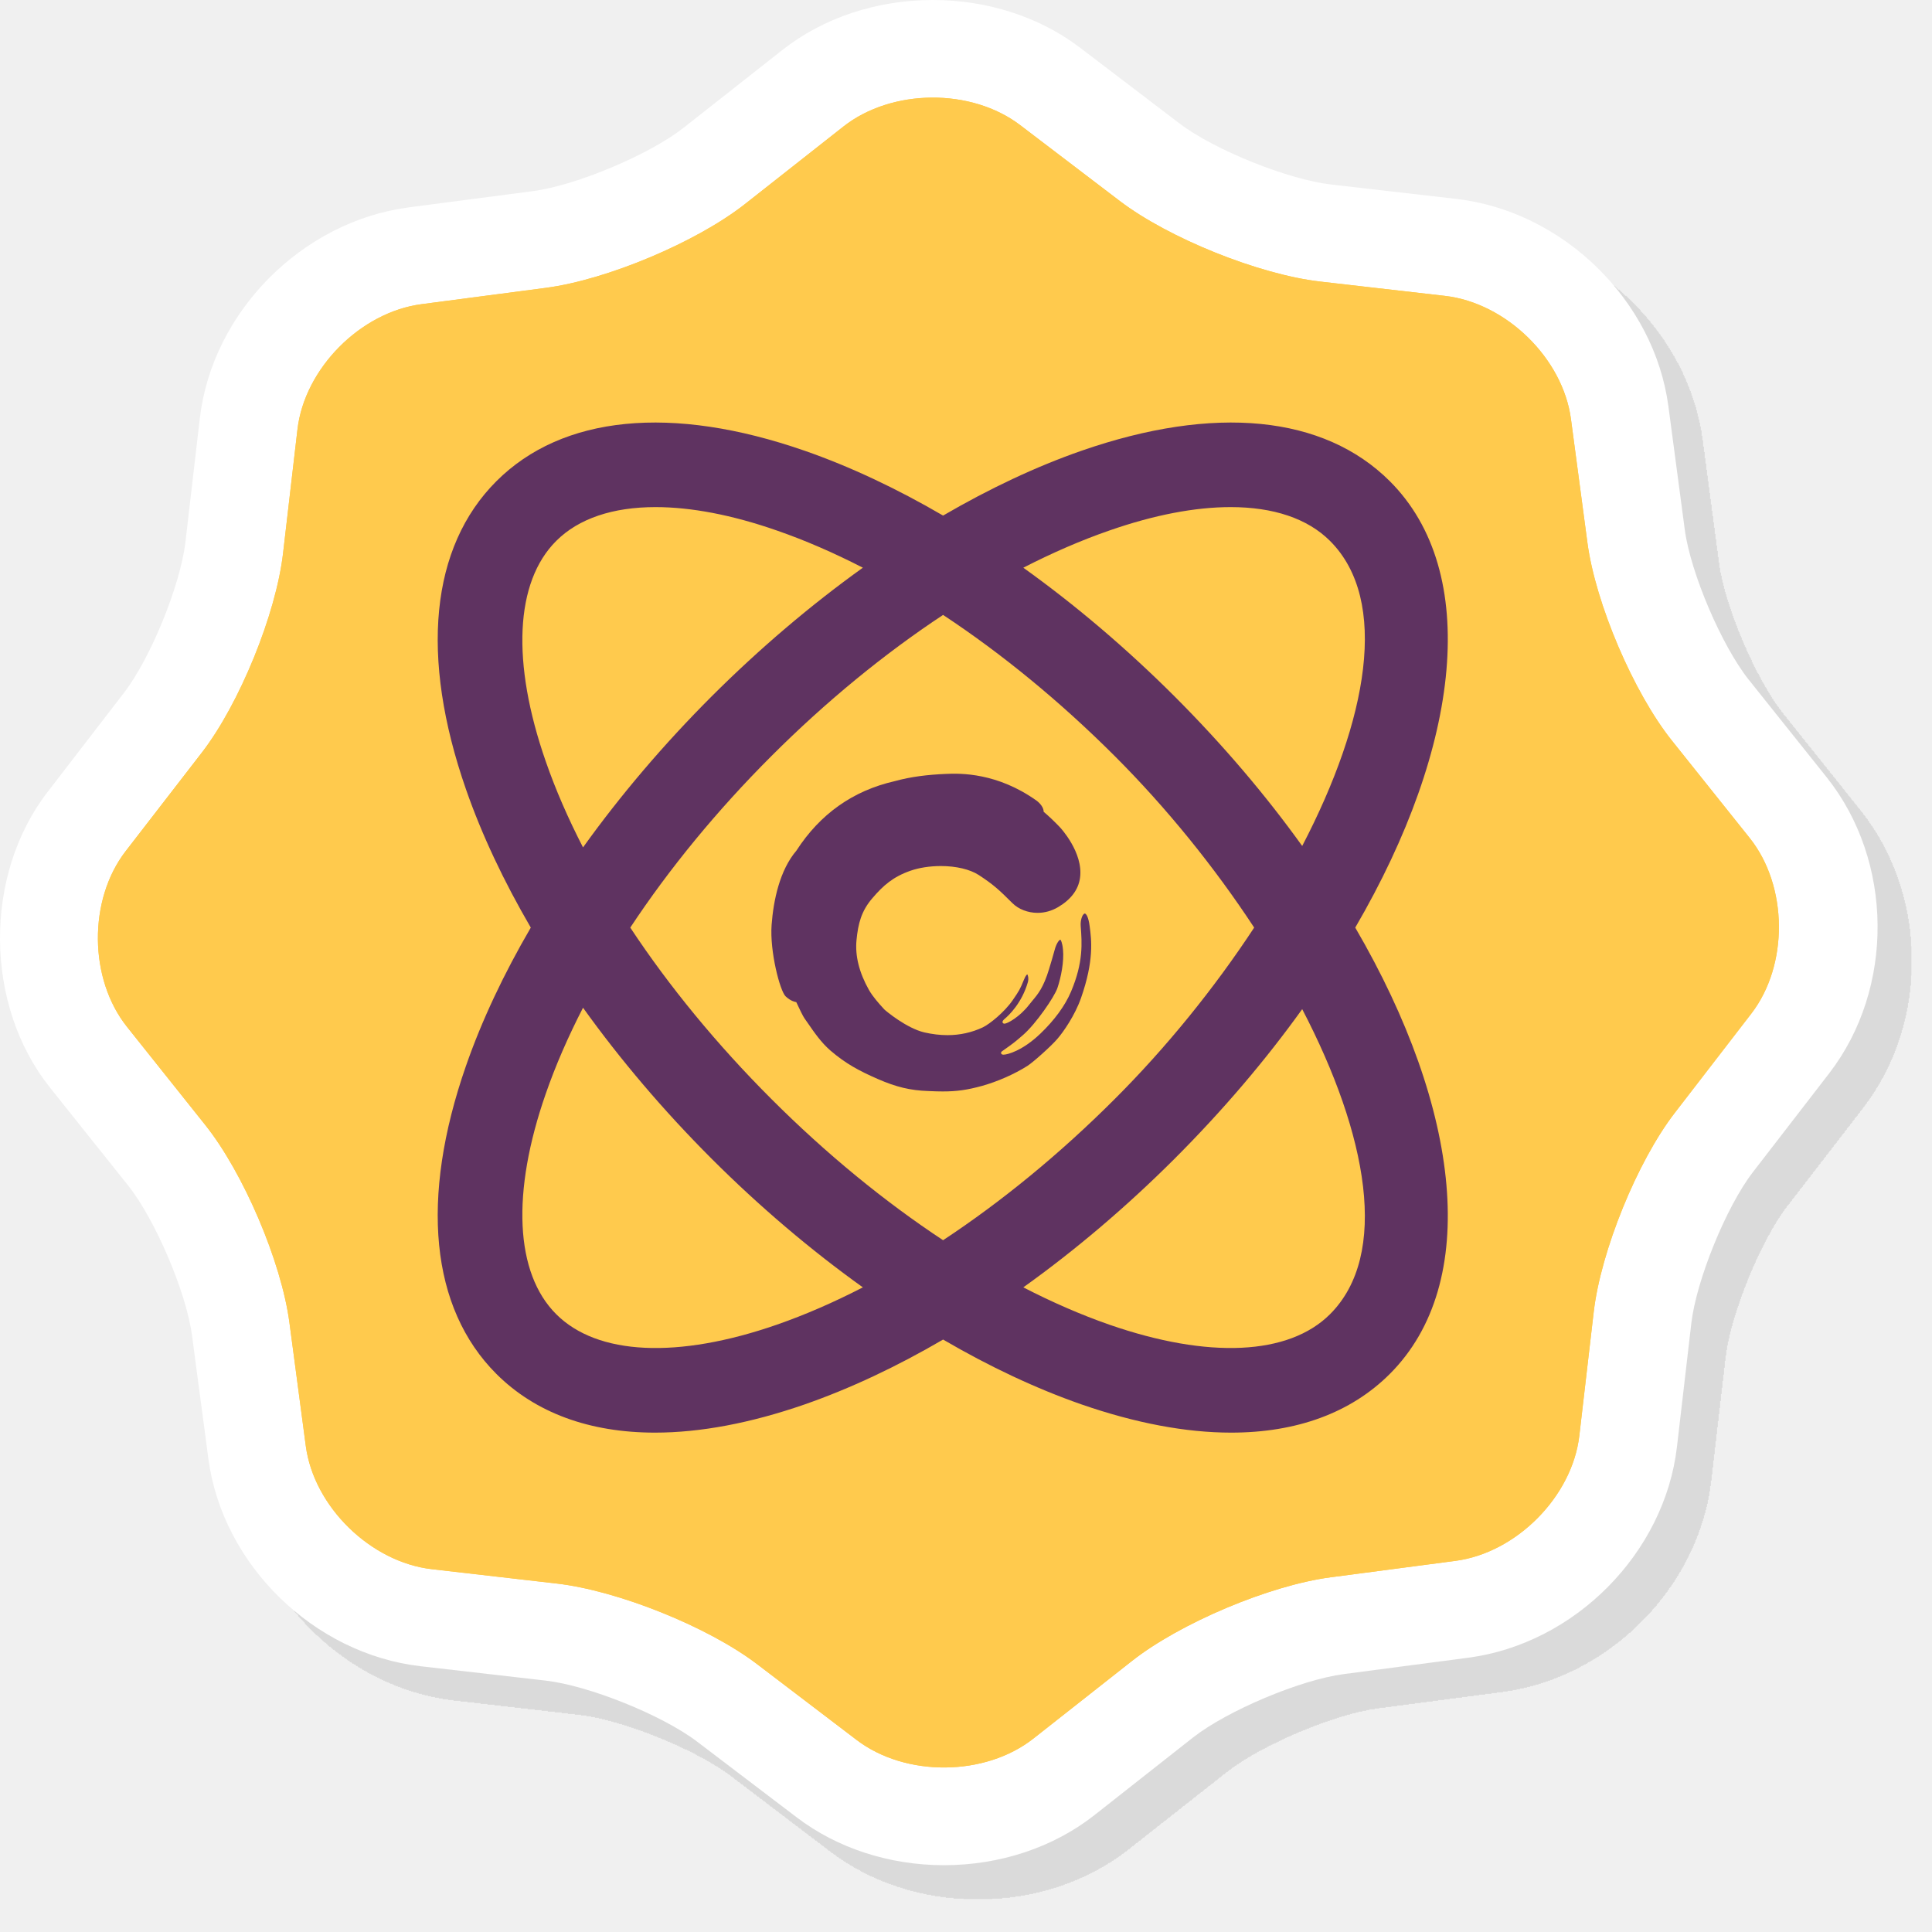
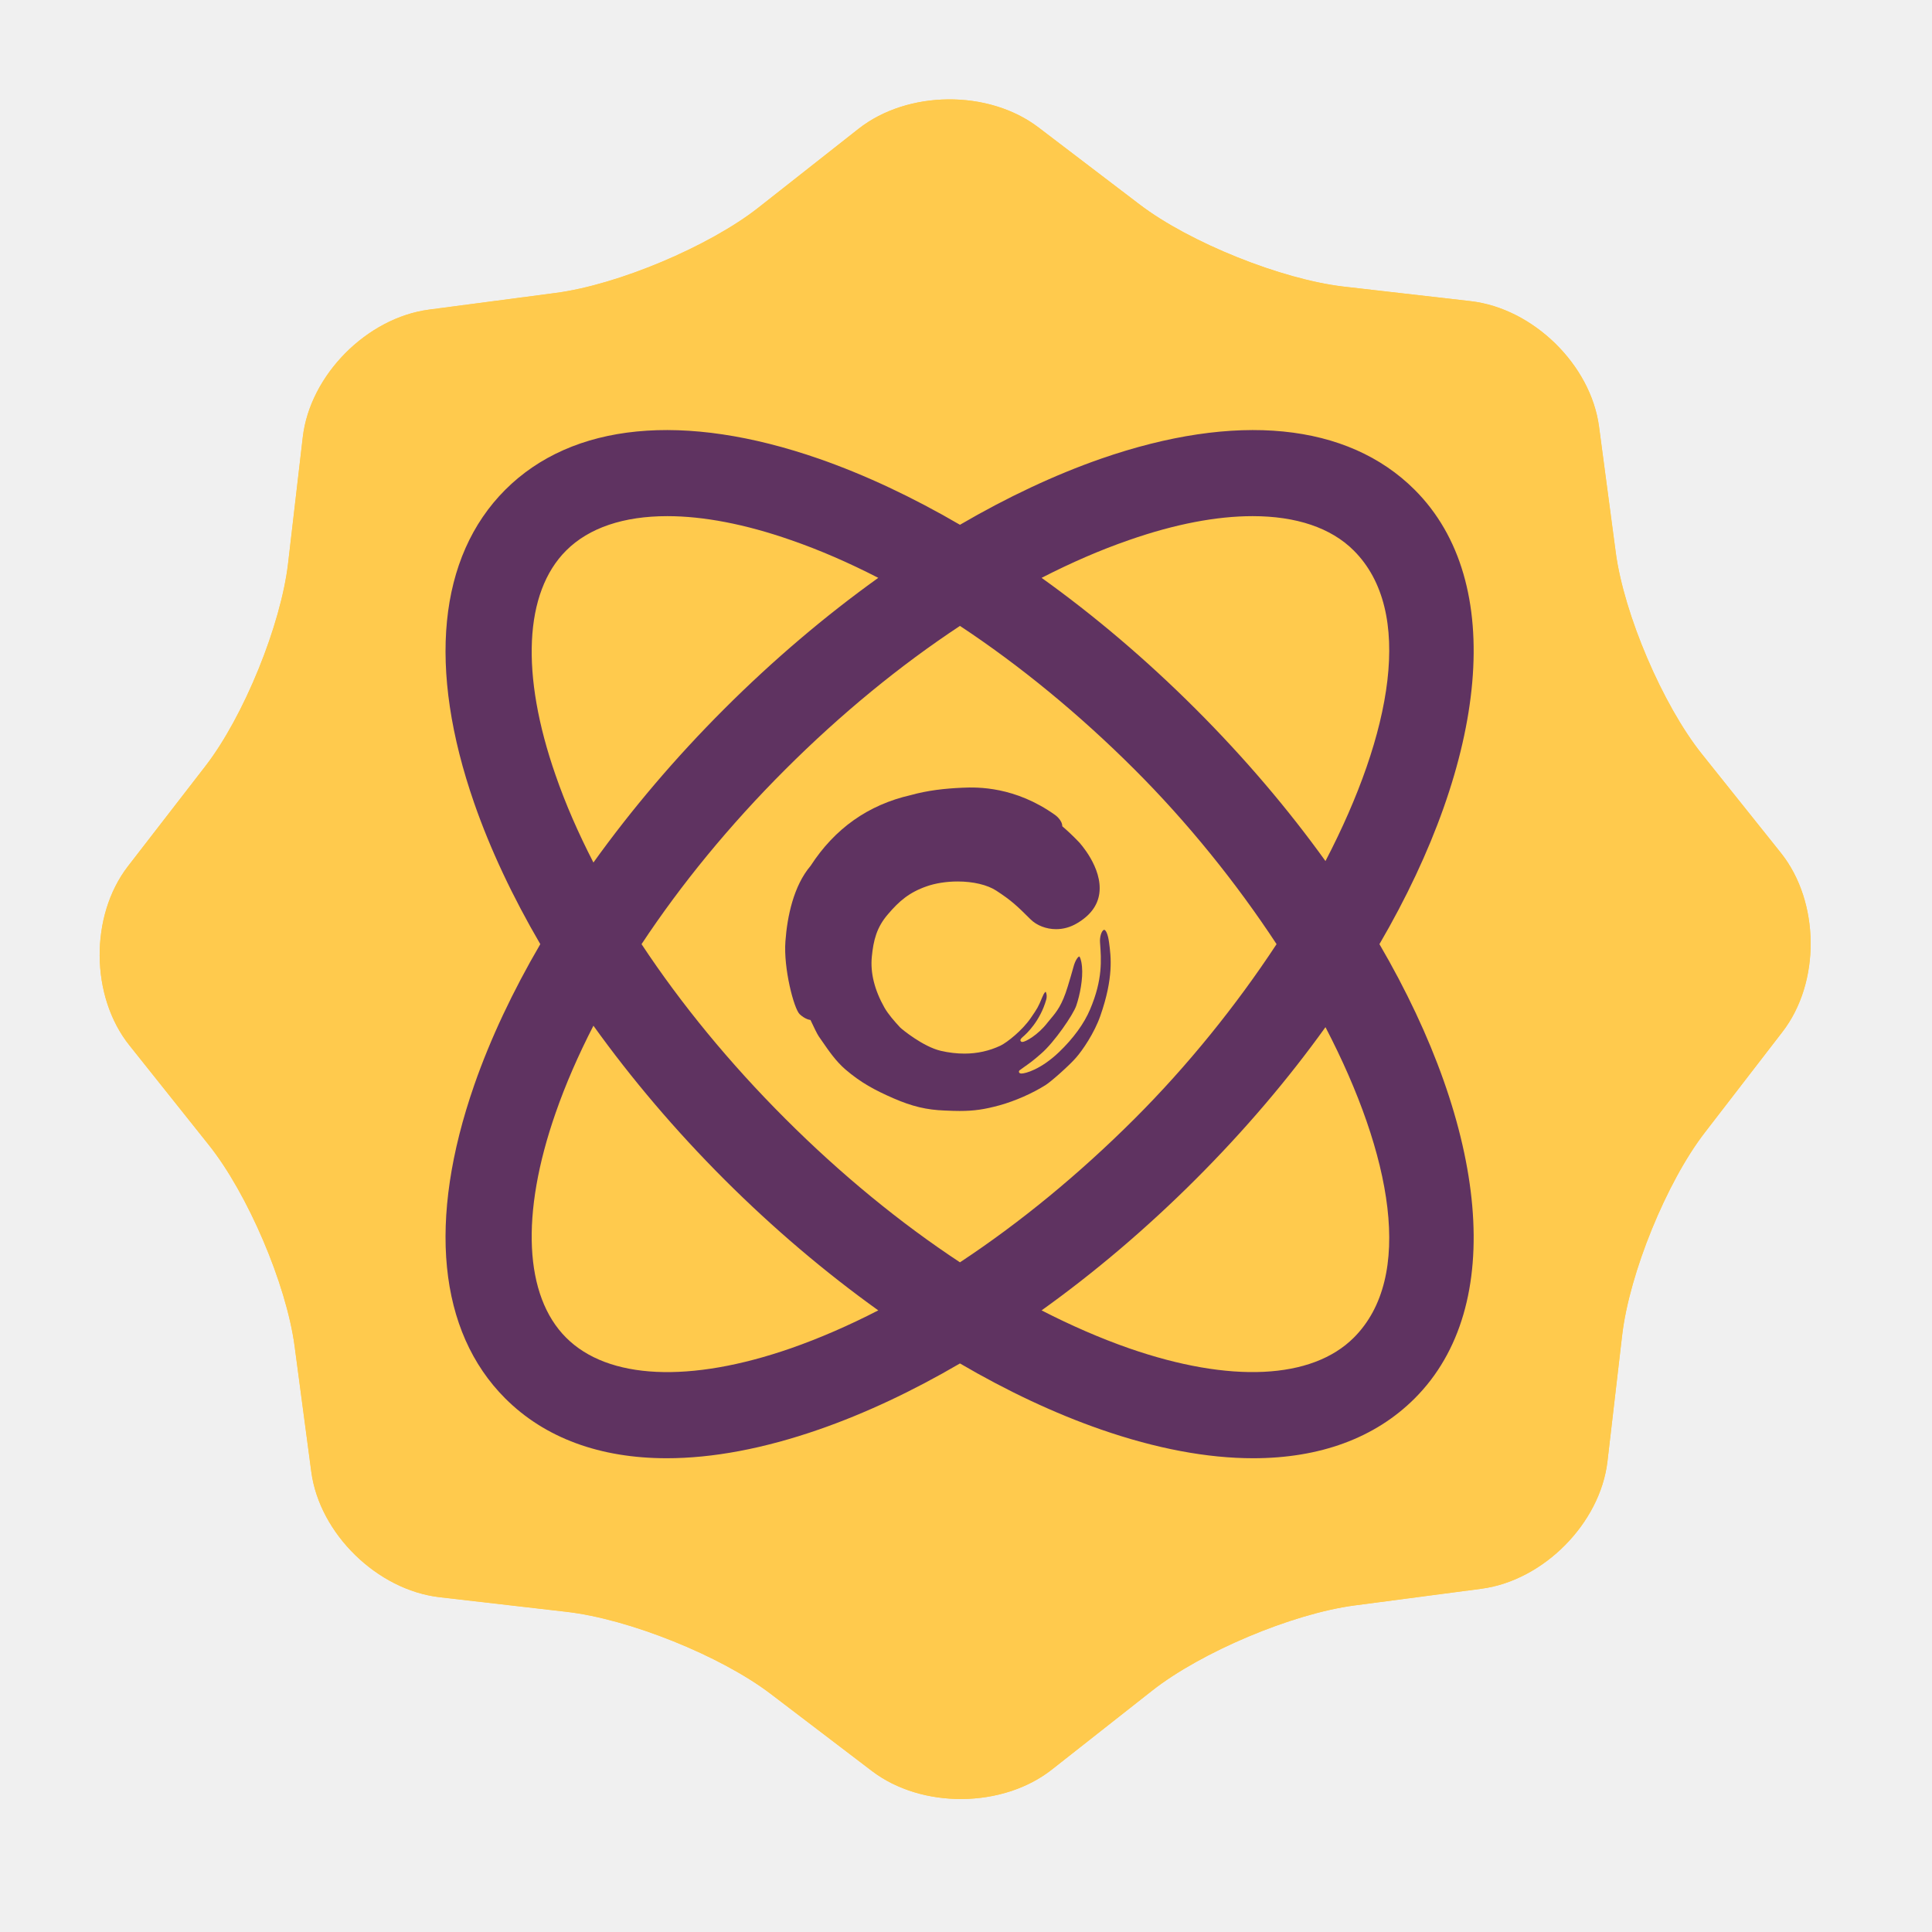
- <svg xmlns="http://www.w3.org/2000/svg" width="57" height="57" viewBox="0 0 57 57" fill="none">
-   <g filter="url(#filter0_d_25615_2104)">
-     <path fill-rule="evenodd" clip-rule="evenodd" d="M27.849 55.029C26.242 55.029 24.699 54.527 23.509 53.62L20.568 51.384C19.544 50.604 17.368 49.726 16.09 49.582L12.41 49.159C9.255 48.796 6.563 46.164 6.148 43.039L5.664 39.393C5.495 38.126 4.578 35.975 3.776 34.971L1.476 32.089C-0.464 29.66 -0.496 25.826 1.406 23.363L3.655 20.443C4.44 19.428 5.323 17.265 5.471 15.991L5.896 12.338C6.261 9.207 8.909 6.534 12.055 6.119L15.729 5.638C17.007 5.469 19.17 4.559 20.175 3.764L23.081 1.476C24.289 0.524 25.868 0 27.521 0C29.13 0 30.672 0.5 31.864 1.406L34.803 3.646C35.827 4.423 38.004 5.301 39.282 5.445L42.962 5.868C46.117 6.231 48.808 8.863 49.223 11.988L49.707 15.634C49.877 16.901 50.795 19.052 51.595 20.056L53.896 22.937C55.867 25.411 55.897 29.161 53.969 31.663L51.714 34.584C50.931 35.599 50.05 37.763 49.9 39.034L49.475 42.689C49.11 45.82 46.462 48.495 43.317 48.908L39.646 49.391C38.367 49.558 36.205 50.47 35.193 51.265L32.29 53.551C31.081 54.503 29.505 55.029 27.85 55.029H27.849Z" fill="white" />
-   </g>
-   <path fill-rule="evenodd" clip-rule="evenodd" d="M51.623 24.727L49.322 21.845C48.193 20.429 47.072 17.803 46.833 16.011L46.348 12.364C46.111 10.572 44.437 8.936 42.629 8.73L38.95 8.308C37.142 8.099 34.483 7.03 33.039 5.93L30.098 3.692C28.655 2.593 26.306 2.611 24.883 3.735L21.98 6.021C20.554 7.143 17.913 8.255 16.109 8.492L12.437 8.973C10.632 9.211 8.986 10.873 8.776 12.669L8.351 16.324C8.142 18.118 7.065 20.762 5.959 22.196L3.707 25.116C2.599 26.55 2.618 28.882 3.749 30.298L6.049 33.181C7.18 34.598 8.3 37.222 8.538 39.014L9.023 42.661C9.26 44.453 10.934 46.089 12.743 46.297L16.422 46.72C18.23 46.926 20.889 47.995 22.334 49.095L25.273 51.334C26.717 52.433 29.064 52.415 30.49 51.291L33.393 49.006C34.818 47.883 37.46 46.771 39.265 46.534L42.937 46.052C44.74 45.816 46.386 44.152 46.595 42.357L47.02 38.703C47.23 36.907 48.306 34.264 49.414 32.831L51.666 29.911C52.772 28.476 52.753 26.143 51.623 24.727Z" fill="white" />
-   <path fill-rule="evenodd" clip-rule="evenodd" d="M16.107 8.492C17.911 8.255 20.553 7.142 21.979 6.02L24.882 3.734C26.308 2.612 28.655 2.592 30.099 3.692L33.039 5.931C34.483 7.03 37.144 8.1 38.95 8.307L42.629 8.729C44.437 8.937 46.11 10.572 46.348 12.363L46.834 16.012C47.072 17.804 48.193 20.428 49.322 21.845L51.623 24.726C52.753 26.143 52.773 28.476 51.665 29.91L49.413 32.83C48.306 34.264 47.23 36.907 47.02 38.704L46.595 42.358C46.386 44.153 44.739 45.815 42.936 46.051L39.265 46.534C37.461 46.77 34.818 47.883 33.392 49.007L30.491 51.291C29.066 52.415 26.715 52.433 25.272 51.333L22.333 49.095C20.889 47.996 18.23 46.927 16.422 46.719L12.743 46.296C10.936 46.09 9.261 44.454 9.022 42.662L8.538 39.013C8.299 37.221 7.181 34.597 6.048 33.181L3.75 30.299C2.618 28.882 2.6 26.55 3.705 25.115L5.96 22.197C7.066 20.762 8.144 18.119 8.351 16.323L8.776 12.669C8.986 10.873 10.633 9.21 12.437 8.974L16.107 8.492Z" fill="#FFCA4D" />
-   <path fill-rule="evenodd" clip-rule="evenodd" d="M16.107 8.492C17.911 8.255 20.553 7.142 21.979 6.02L24.882 3.734C26.308 2.612 28.655 2.592 30.099 3.692L33.039 5.931C34.483 7.03 37.144 8.1 38.95 8.307L42.629 8.729C44.437 8.937 46.11 10.572 46.348 12.363L46.834 16.012C47.072 17.804 48.193 20.428 49.322 21.845L51.623 24.726C52.753 26.143 52.773 28.476 51.665 29.91L49.413 32.83C48.306 34.264 47.23 36.907 47.02 38.704L46.595 42.358C46.386 44.153 44.739 45.815 42.936 46.051L39.265 46.534C37.461 46.77 34.818 47.883 33.392 49.007L30.491 51.291C29.066 52.415 26.715 52.433 25.272 51.333L22.333 49.095C20.889 47.996 18.23 46.927 16.422 46.719L12.743 46.296C10.936 46.09 9.261 44.454 9.022 42.662L8.538 39.013C8.299 37.221 7.181 34.597 6.048 33.181L3.75 30.299C2.618 28.882 2.6 26.55 3.705 25.115L5.96 22.197C7.066 20.762 8.144 18.119 8.351 16.323L8.776 12.669C8.986 10.873 10.633 9.21 12.437 8.974L16.107 8.492Z" fill="#FFCA4D" />
-   <path fill-rule="evenodd" clip-rule="evenodd" d="M39.24 38.773C38.026 39.986 35.653 40.098 32.726 39.081C31.895 38.791 31.047 38.422 30.191 37.981C31.724 36.885 33.227 35.611 34.652 34.188C36.086 32.754 37.347 31.267 38.419 29.773C40.352 33.482 40.999 37.016 39.24 38.773ZM22.923 39.081C19.997 40.098 17.622 39.987 16.41 38.773C15.195 37.561 15.083 35.188 16.103 32.264C16.391 31.434 16.762 30.585 17.201 29.731C18.299 31.262 19.575 32.766 20.997 34.188C22.422 35.611 23.926 36.885 25.457 37.981C24.603 38.422 23.754 38.791 22.923 39.081ZM16.103 22.468C15.083 19.544 15.195 17.171 16.41 15.959C17.073 15.296 18.083 14.961 19.342 14.961C20.383 14.961 21.598 15.19 22.923 15.653C23.754 15.941 24.603 16.31 25.457 16.749C23.926 17.847 22.422 19.122 20.997 20.544C19.575 21.966 18.299 23.47 17.201 25.001C16.762 24.147 16.391 23.299 16.103 22.468ZM37.002 27.367C35.83 29.15 34.419 30.896 32.887 32.426C31.272 34.041 29.555 35.448 27.824 36.59C26.094 35.448 24.375 34.041 22.76 32.426C21.144 30.81 19.738 29.096 18.595 27.367C19.738 25.638 21.144 23.92 22.76 22.305C24.375 20.691 26.094 19.285 27.824 18.142C29.555 19.285 31.272 20.691 32.887 22.305C34.419 23.836 35.83 25.582 37.002 27.367ZM32.726 15.653C34.053 15.19 35.265 14.961 36.307 14.961C37.566 14.961 38.577 15.296 39.24 15.959C40.999 17.716 40.352 21.249 38.419 24.959C37.347 23.465 36.086 21.979 34.652 20.544C33.227 19.122 31.724 17.847 30.191 16.749C31.047 16.31 31.895 15.941 32.726 15.653ZM41.004 14.197C39.058 12.254 35.828 11.935 31.906 13.299C30.568 13.765 29.196 14.412 27.824 15.211C26.453 14.412 25.081 13.765 23.742 13.299C19.821 11.935 16.591 12.254 14.645 14.197C12.701 16.14 12.383 19.369 13.748 23.288C14.213 24.625 14.861 25.997 15.66 27.367C14.861 28.737 14.213 30.109 13.748 31.446C12.383 35.364 12.701 38.593 14.645 40.535C15.797 41.685 17.398 42.267 19.326 42.267C20.655 42.267 22.142 41.989 23.742 41.434C25.081 40.967 26.453 40.322 27.824 39.521C29.196 40.322 30.568 40.967 31.906 41.434C33.507 41.989 34.993 42.267 36.323 42.267C38.253 42.267 39.853 41.685 41.004 40.535C43.688 37.852 43.113 32.733 39.984 27.367C43.113 22.001 43.688 16.878 41.004 14.197Z" fill="#5F3361" />
-   <path fill-rule="evenodd" clip-rule="evenodd" d="M32 26.951C31.922 26.981 31.873 27.167 31.884 27.32C31.922 27.821 31.966 28.388 31.599 29.255C31.425 29.667 31.111 30.098 30.692 30.498C30.163 31.003 29.721 31.116 29.608 31.116C29.567 31.116 29.544 31.103 29.537 31.078C29.534 31.069 29.527 31.043 29.56 31.018L29.654 30.951C29.878 30.791 29.939 30.749 30.179 30.539C30.562 30.209 31.109 29.41 31.196 29.152C31.303 28.84 31.396 28.367 31.362 28.018C31.341 27.798 31.294 27.729 31.284 27.723C31.245 27.729 31.162 27.842 31.113 28.034C31.068 28.203 31.007 28.404 30.949 28.596C30.787 29.133 30.623 29.329 30.463 29.519C30.43 29.559 30.398 29.598 30.365 29.64C30.084 30.004 29.72 30.202 29.634 30.202C29.596 30.202 29.583 30.176 29.58 30.167C29.567 30.133 29.596 30.099 29.641 30.059C29.757 29.963 30.15 29.594 30.326 28.973C30.355 28.868 30.326 28.758 30.307 28.748C30.307 28.748 30.269 28.758 30.211 28.901C30.089 29.201 30.067 29.231 29.875 29.512C29.635 29.86 29.2 30.212 28.996 30.31C28.673 30.462 28.323 30.54 27.955 30.54C27.736 30.54 27.504 30.513 27.27 30.459C26.747 30.337 26.129 29.821 26.09 29.781C25.921 29.598 25.748 29.401 25.636 29.205C25.348 28.694 25.224 28.198 25.27 27.733C25.317 27.253 25.41 26.879 25.739 26.498C26.061 26.121 26.35 25.869 26.86 25.69C27.114 25.601 27.434 25.551 27.758 25.551C28.212 25.551 28.617 25.649 28.874 25.814C29.318 26.104 29.477 26.255 29.872 26.648C30.05 26.825 30.328 26.932 30.61 26.932C30.822 26.932 31.024 26.876 31.216 26.764C31.597 26.539 31.815 26.249 31.864 25.901C31.97 25.149 31.275 24.41 31.268 24.403C31.103 24.23 30.945 24.081 30.791 23.95C30.79 23.765 30.581 23.621 30.581 23.621C29.425 22.797 28.342 22.811 27.9 22.833C27.375 22.856 26.883 22.912 26.395 23.047C25.166 23.327 24.195 24.015 23.496 25.097C23.003 25.675 22.819 26.562 22.765 27.285C22.706 28.067 23.012 29.239 23.179 29.396C23.335 29.543 23.473 29.564 23.492 29.565C23.586 29.768 23.689 29.978 23.731 30.039C23.763 30.084 23.795 30.13 23.827 30.176C24.024 30.462 24.228 30.759 24.501 30.995C24.952 31.383 25.355 31.597 25.9 31.835C26.441 32.071 26.857 32.171 27.385 32.189C27.571 32.198 27.7 32.201 27.816 32.201C28.236 32.201 28.539 32.156 28.974 32.037C29.427 31.911 29.925 31.692 30.311 31.448C30.481 31.34 31.006 30.87 31.187 30.66C31.375 30.447 31.719 29.945 31.893 29.445C32.282 28.336 32.202 27.73 32.148 27.324C32.115 27.066 32.05 26.951 32 26.951Z" fill="#5F3361" />
-   <defs>
-     <filter id="filter0_d_25615_2104" x="0" y="0" width="56.395" height="56.028" filterUnits="userSpaceOnUse" color-interpolation-filters="sRGB">
-       <feFlood flood-opacity="0" result="BackgroundImageFix" />
-       <feColorMatrix in="SourceAlpha" type="matrix" values="0 0 0 0 0 0 0 0 0 0 0 0 0 0 0 0 0 0 127 0" result="hardAlpha" />
-       <feOffset dx="1" dy="1" />
-       <feColorMatrix type="matrix" values="0 0 0 0 0 0 0 0 0 0 0 0 0 0 0 0 0 0 0.09 0" />
-       <feBlend mode="normal" in2="BackgroundImageFix" result="effect1_dropShadow_25615_2104" />
-       <feBlend mode="normal" in="SourceGraphic" in2="effect1_dropShadow_25615_2104" result="shape" />
-     </filter>
-   </defs>
+ <svg xmlns="http://www.w3.org/2000/svg" width="32" height="32" viewBox="0 0 32 32" fill="none">
+   <path fill-rule="evenodd" clip-rule="evenodd" d="M29.499 14.13L28.184 12.483C27.539 11.674 26.898 10.173 26.762 9.149L26.485 7.065C26.349 6.041 25.393 5.106 24.36 4.989L22.257 4.747C21.224 4.628 19.705 4.017 18.879 3.389L17.199 2.109C16.375 1.481 15.032 1.492 14.219 2.134L12.56 3.44C11.745 4.082 10.236 4.717 9.205 4.853L7.107 5.128C6.075 5.263 5.135 6.213 5.015 7.24L4.772 9.328C4.653 10.353 4.037 11.864 3.405 12.684L2.118 14.352C1.485 15.172 1.496 16.504 2.142 17.313L3.456 18.96C4.103 19.77 4.743 21.27 4.879 22.294L5.156 24.378C5.292 25.402 6.248 26.337 7.282 26.455L9.384 26.697C10.417 26.815 11.937 27.426 12.762 28.055L14.441 29.334C15.267 29.962 16.608 29.952 17.423 29.309L19.081 28.003C19.896 27.361 21.406 26.726 22.437 26.591L24.535 26.315C25.566 26.18 26.506 25.23 26.626 24.204L26.868 22.116C26.989 21.09 27.603 19.579 28.236 18.76L29.523 17.092C30.155 16.272 30.145 14.939 29.499 14.13Z" fill="white" />
+   <path fill-rule="evenodd" clip-rule="evenodd" d="M9.204 4.852C10.235 4.717 11.744 4.081 12.56 3.44L14.219 2.134C15.033 1.493 16.374 1.481 17.2 2.11L18.879 3.389C19.704 4.017 21.225 4.628 22.257 4.747L24.359 4.988C25.393 5.107 26.349 6.041 26.485 7.065L26.762 9.15C26.898 10.174 27.539 11.673 28.184 12.483L29.499 14.129C30.144 14.939 30.156 16.272 29.523 17.091L28.236 18.76C27.603 19.58 26.988 21.09 26.868 22.116L26.625 24.204C26.506 25.23 25.565 26.18 24.535 26.315L22.437 26.591C21.406 26.726 19.896 27.362 19.081 28.004L17.423 29.309C16.609 29.951 15.266 29.962 14.441 29.333L12.762 28.054C11.937 27.426 10.417 26.815 9.384 26.697L7.282 26.455C6.249 26.337 5.292 25.402 5.156 24.378L4.879 22.293C4.742 21.269 4.103 19.77 3.456 18.961L2.143 17.314C1.496 16.504 1.486 15.171 2.117 14.351L3.406 12.684C4.038 11.864 4.653 10.354 4.772 9.327L5.015 7.239C5.135 6.213 6.076 5.263 7.107 5.128L9.204 4.852Z" fill="#FFCA4D" />
+   <path fill-rule="evenodd" clip-rule="evenodd" d="M9.204 4.852C10.235 4.717 11.744 4.081 12.56 3.44L14.219 2.134C15.033 1.493 16.374 1.481 17.2 2.11L18.879 3.389C19.704 4.017 21.225 4.628 22.257 4.747L24.359 4.988C25.393 5.107 26.349 6.041 26.485 7.065L26.762 9.15C26.898 10.174 27.539 11.673 28.184 12.483L29.499 14.129C30.144 14.939 30.156 16.272 29.523 17.091L28.236 18.76C27.603 19.58 26.988 21.09 26.868 22.116L26.625 24.204C26.506 25.23 25.565 26.18 24.535 26.315L22.437 26.591C21.406 26.726 19.896 27.362 19.081 28.004L17.423 29.309C16.609 29.951 15.266 29.962 14.441 29.333L12.762 28.054C11.937 27.426 10.417 26.815 9.384 26.697L7.282 26.455C6.249 26.337 5.292 25.402 5.156 24.378L4.879 22.293C4.742 21.269 4.103 19.77 3.456 18.961L2.143 17.314C1.496 16.504 1.486 15.171 2.117 14.351L3.406 12.684C4.038 11.864 4.653 10.354 4.772 9.327L5.015 7.239C5.135 6.213 6.076 5.263 7.107 5.128L9.204 4.852Z" fill="#FFCA4D" />
+   <path fill-rule="evenodd" clip-rule="evenodd" d="M22.423 22.156C21.729 22.849 20.373 22.913 18.701 22.332C18.226 22.166 17.741 21.955 17.252 21.704C18.128 21.077 18.987 20.349 19.801 19.536C20.621 18.717 21.341 17.867 21.954 17.013C23.058 19.133 23.428 21.152 22.423 22.156ZM13.099 22.332C11.427 22.913 10.07 22.85 9.377 22.156C8.683 21.463 8.619 20.107 9.202 18.436C9.366 17.963 9.578 17.477 9.829 16.989C10.457 17.864 11.185 18.723 11.998 19.536C12.812 20.349 13.672 21.077 14.547 21.704C14.059 21.955 13.574 22.166 13.099 22.332ZM9.202 12.839C8.619 11.168 8.683 9.812 9.377 9.119C9.756 8.74 10.333 8.549 11.053 8.549C11.647 8.549 12.341 8.68 13.099 8.945C13.574 9.109 14.059 9.32 14.547 9.571C13.672 10.198 12.812 10.927 11.998 11.74C11.185 12.552 10.457 13.411 9.829 14.286C9.578 13.798 9.366 13.314 9.202 12.839ZM21.144 15.638C20.474 16.657 19.668 17.655 18.793 18.529C17.869 19.452 16.888 20.256 15.9 20.908C14.911 20.256 13.929 19.452 13.006 18.529C12.082 17.606 11.279 16.626 10.626 15.638C11.279 14.65 12.082 13.669 13.006 12.746C13.929 11.823 14.911 11.02 15.9 10.367C16.888 11.02 17.869 11.823 18.793 12.746C19.668 13.62 20.474 14.618 21.144 15.638ZM18.701 8.945C19.459 8.68 20.151 8.549 20.747 8.549C21.466 8.549 22.044 8.74 22.423 9.119C23.428 10.124 23.058 12.142 21.954 14.262C21.341 13.409 20.621 12.559 19.801 11.74C18.987 10.927 18.128 10.198 17.252 9.571C17.741 9.32 18.226 9.109 18.701 8.945ZM23.431 8.112C22.319 7.002 20.473 6.82 18.232 7.599C17.468 7.866 16.683 8.235 15.9 8.692C15.116 8.235 14.332 7.866 13.567 7.599C11.326 6.82 9.48 7.002 8.369 8.112C7.258 9.223 7.076 11.068 7.856 13.307C8.122 14.071 8.492 14.855 8.949 15.638C8.492 16.421 8.122 17.205 7.856 17.969C7.076 20.208 7.258 22.053 8.369 23.163C9.027 23.82 9.942 24.153 11.043 24.153C11.803 24.153 12.652 23.994 13.567 23.676C14.332 23.41 15.116 23.041 15.9 22.583C16.683 23.041 17.468 23.41 18.232 23.676C19.147 23.994 19.996 24.153 20.756 24.153C21.859 24.153 22.773 23.82 23.431 23.163C24.965 21.63 24.636 18.704 22.848 15.638C24.636 12.572 24.965 9.645 23.431 8.112Z" fill="#5F3361" />
+   <path fill-rule="evenodd" clip-rule="evenodd" d="M18.286 15.4C18.241 15.418 18.213 15.524 18.22 15.611C18.241 15.898 18.266 16.222 18.056 16.717C17.957 16.953 17.778 17.199 17.539 17.428C17.236 17.716 16.983 17.781 16.919 17.781C16.896 17.781 16.882 17.773 16.878 17.759C16.877 17.754 16.872 17.739 16.891 17.725L16.945 17.686C17.073 17.595 17.108 17.571 17.245 17.451C17.464 17.262 17.776 16.805 17.826 16.658C17.887 16.48 17.94 16.209 17.921 16.01C17.909 15.884 17.882 15.845 17.877 15.842C17.854 15.845 17.807 15.91 17.779 16.019C17.753 16.116 17.718 16.231 17.685 16.34C17.592 16.647 17.499 16.759 17.408 16.868C17.389 16.891 17.37 16.913 17.351 16.937C17.191 17.145 16.983 17.258 16.934 17.258C16.912 17.258 16.905 17.243 16.903 17.238C16.896 17.219 16.912 17.2 16.938 17.177C17.004 17.122 17.229 16.911 17.329 16.556C17.346 16.496 17.329 16.433 17.318 16.428C17.318 16.428 17.297 16.433 17.264 16.515C17.194 16.686 17.181 16.703 17.071 16.864C16.934 17.063 16.686 17.264 16.569 17.32C16.384 17.407 16.185 17.451 15.974 17.451C15.849 17.451 15.716 17.436 15.583 17.405C15.284 17.335 14.931 17.041 14.909 17.018C14.812 16.913 14.713 16.8 14.649 16.689C14.484 16.396 14.414 16.113 14.44 15.847C14.467 15.573 14.52 15.359 14.708 15.142C14.892 14.926 15.057 14.782 15.349 14.68C15.494 14.629 15.677 14.6 15.861 14.6C16.121 14.6 16.353 14.656 16.5 14.751C16.753 14.916 16.844 15.003 17.07 15.228C17.172 15.329 17.331 15.39 17.491 15.39C17.612 15.39 17.728 15.358 17.838 15.293C18.056 15.165 18.18 15 18.208 14.8C18.268 14.371 17.872 13.948 17.867 13.944C17.773 13.846 17.683 13.761 17.595 13.686C17.594 13.58 17.475 13.498 17.475 13.498C16.814 13.027 16.195 13.035 15.943 13.047C15.643 13.06 15.362 13.092 15.083 13.17C14.381 13.33 13.826 13.723 13.426 14.341C13.145 14.671 13.039 15.178 13.009 15.591C12.975 16.038 13.15 16.708 13.245 16.798C13.334 16.882 13.413 16.893 13.424 16.894C13.478 17.01 13.537 17.131 13.561 17.165C13.579 17.191 13.597 17.217 13.615 17.243C13.728 17.407 13.845 17.577 14.001 17.712C14.258 17.933 14.489 18.056 14.8 18.192C15.109 18.326 15.347 18.383 15.649 18.394C15.755 18.399 15.828 18.401 15.895 18.401C16.135 18.401 16.308 18.375 16.557 18.307C16.815 18.235 17.1 18.11 17.321 17.97C17.418 17.908 17.718 17.64 17.821 17.52C17.929 17.398 18.125 17.112 18.225 16.826C18.447 16.192 18.401 15.846 18.37 15.614C18.351 15.466 18.314 15.4 18.286 15.4Z" fill="#5F3361" />
</svg>
